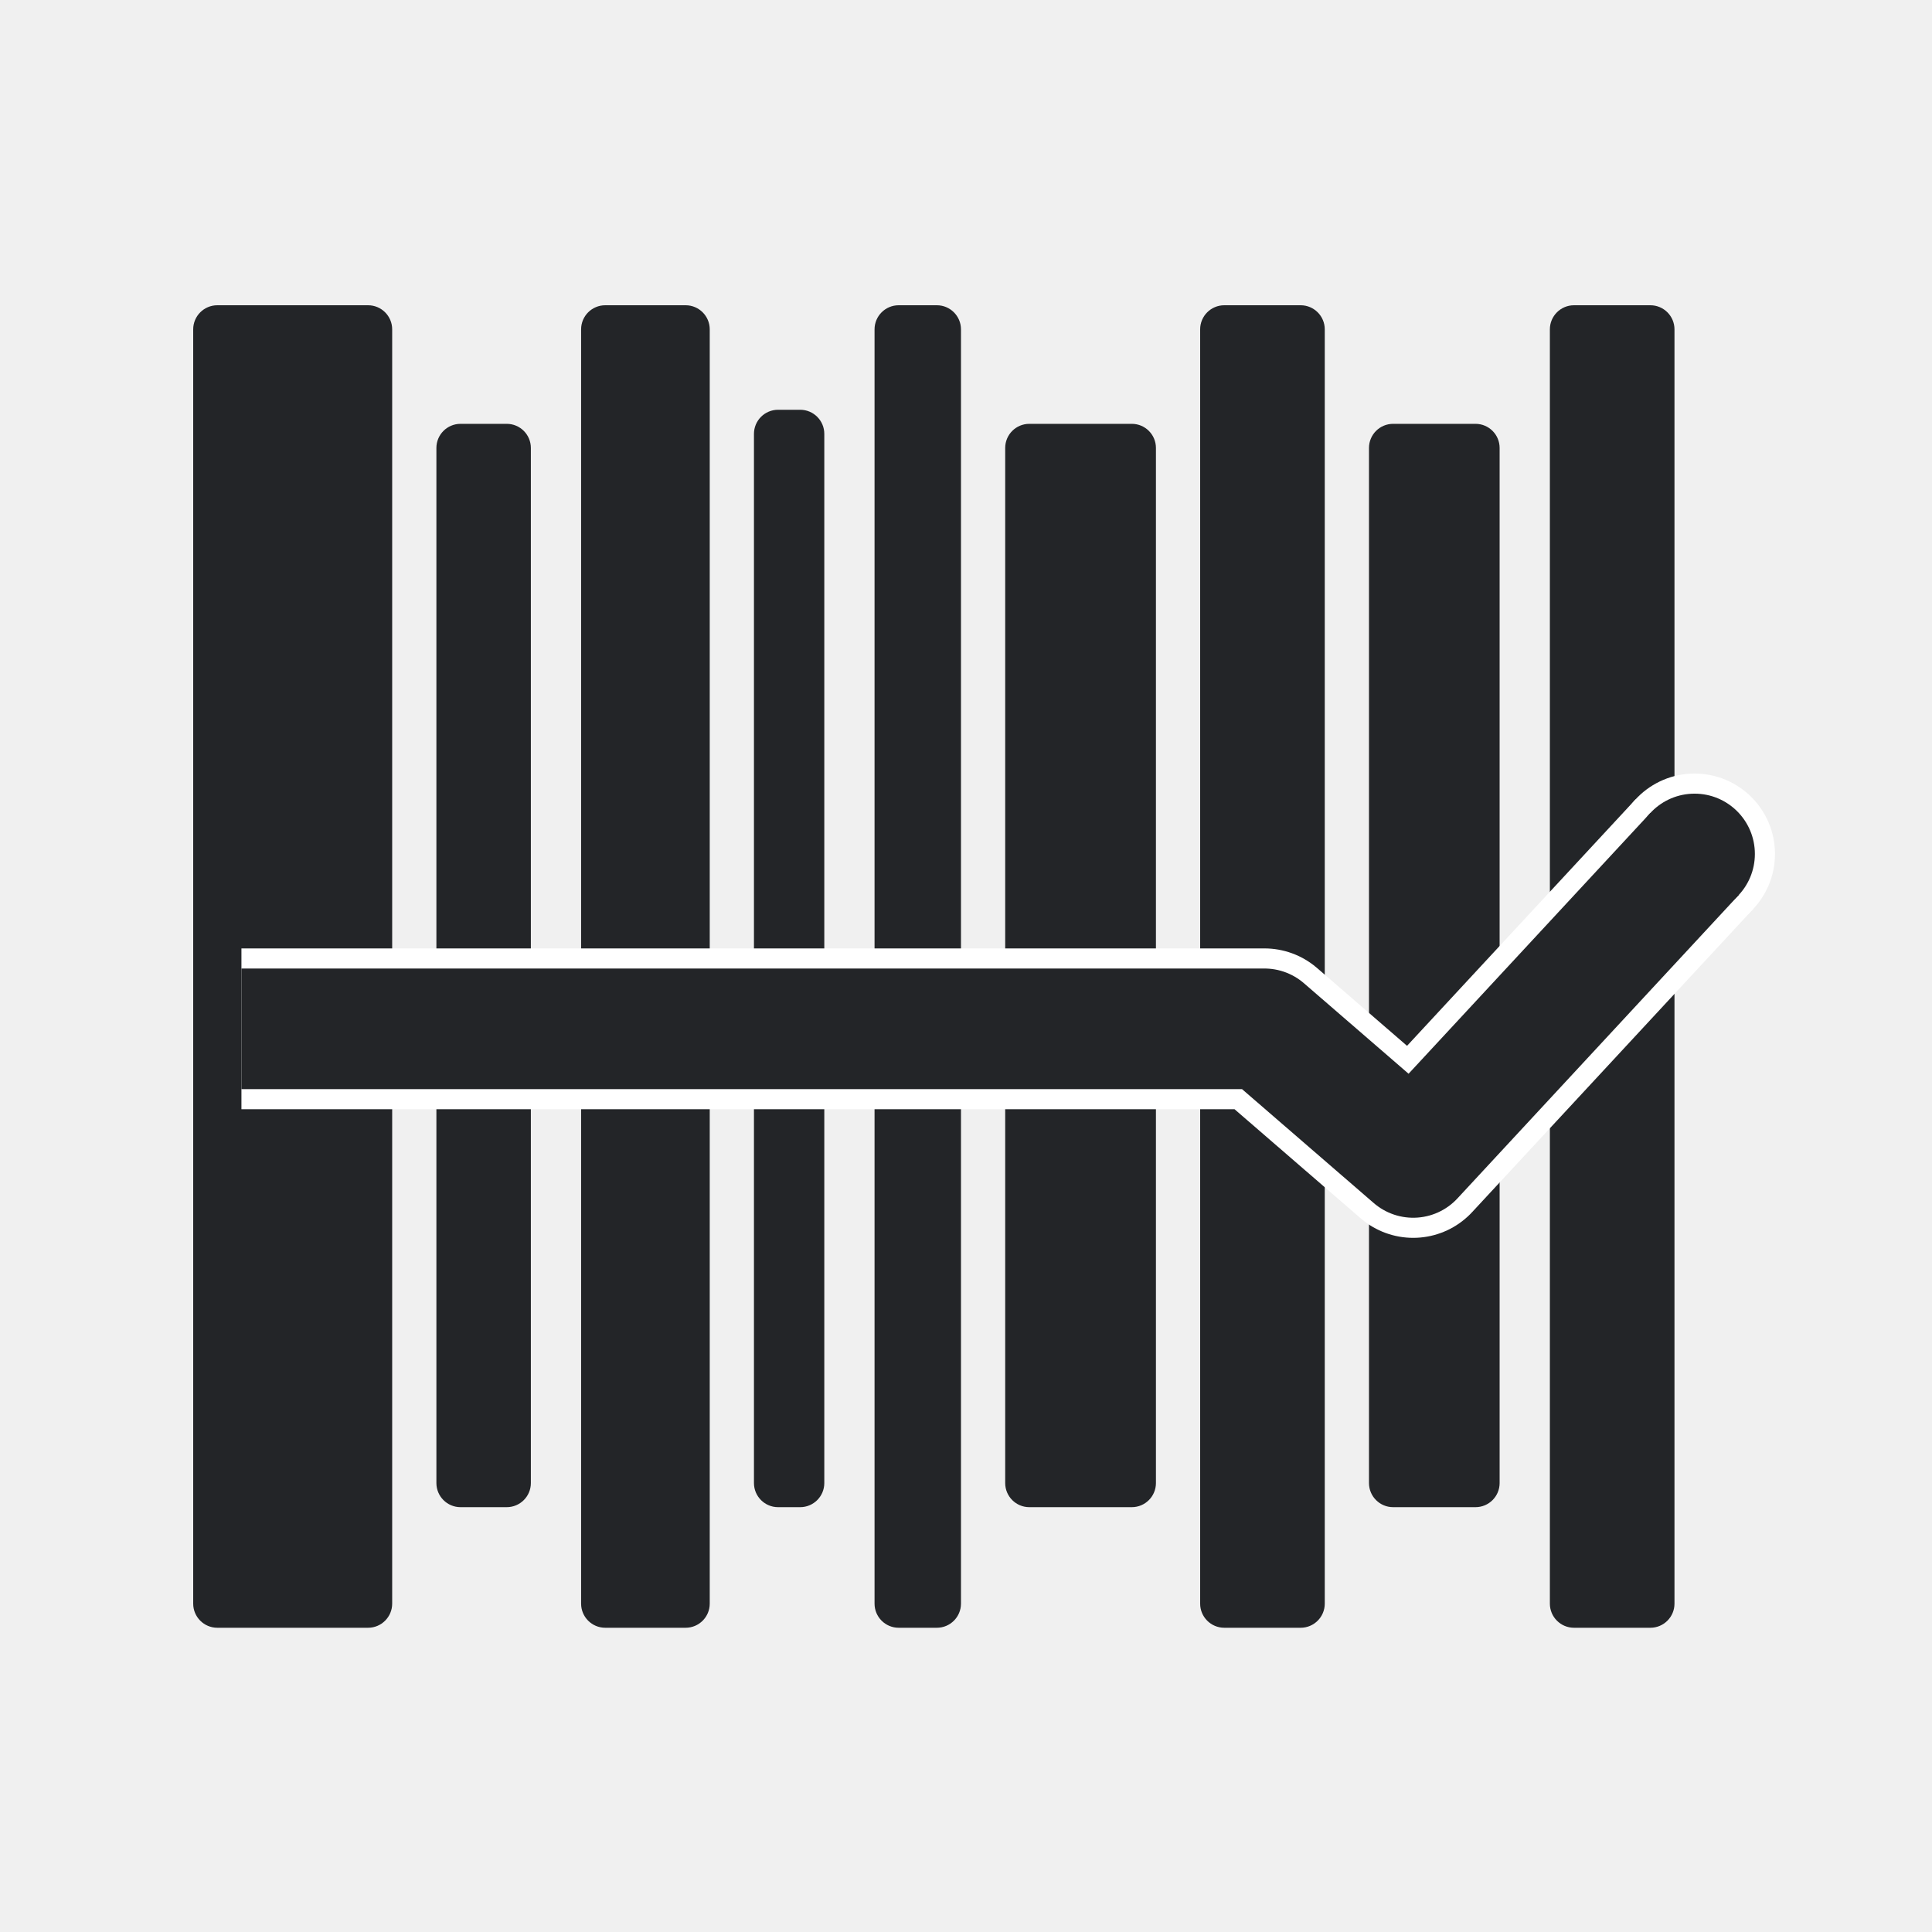
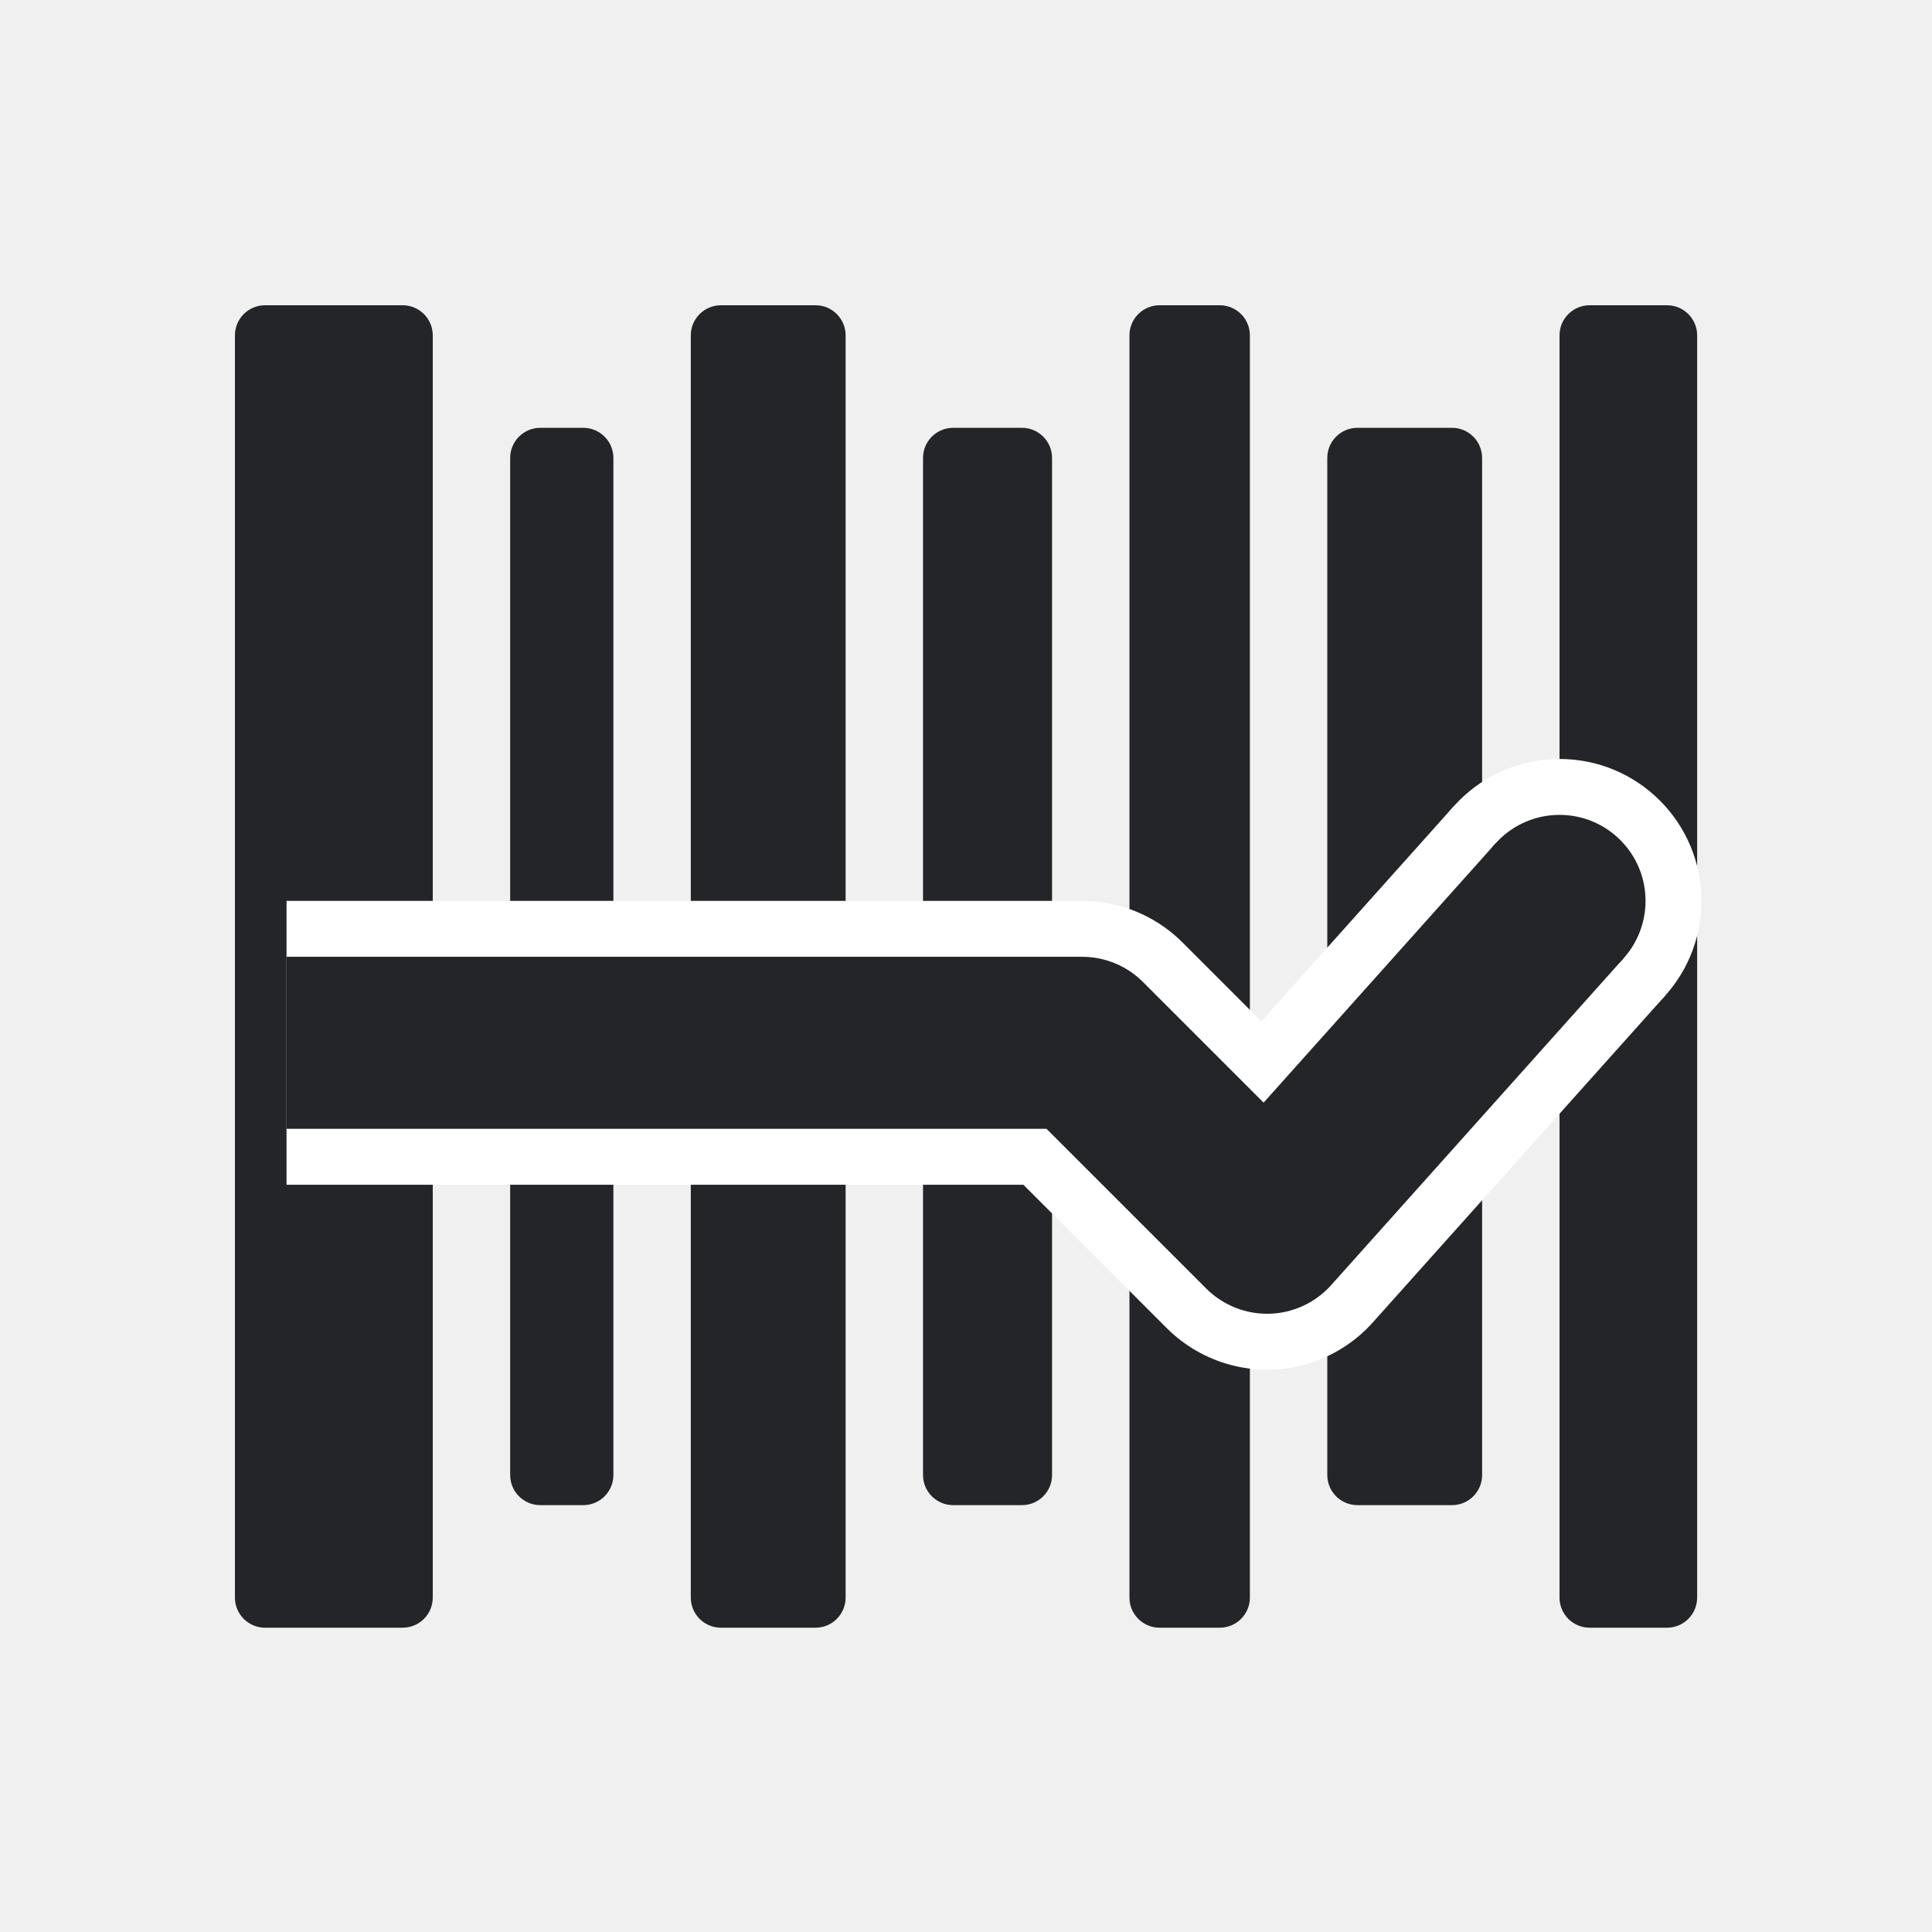
<svg xmlns="http://www.w3.org/2000/svg" width="1000" height="1000" viewBox="0 0 1000 1000">
-   <defs>
-     <linearGradient id="greenGrad" x1="0" y1="0" x2="1" y2="0">
-       <stop offset="0%" stop-color="#70DC59" />
-       <stop offset="52%" stop-color="#17BF55" />
-       <stop offset="100%" stop-color="#039A55" />
-     </linearGradient>
-   </defs>
-   <g id="eatsafe-mark">
-     <rect x="100.000" y="158.000" width="102.991" height="684.525" rx="12.484" fill="#232528" />
-     <rect x="225.878" y="219.378" width="48.895" height="560.728" rx="12.484" fill="#232528" />
-     <rect x="300.780" y="158.000" width="66.580" height="684.525" rx="12.484" fill="#232528" />
-     <rect x="390.247" y="212.096" width="36.411" height="568.010" rx="12.484" fill="#232528" />
-     <rect x="452.666" y="158.000" width="44.733" height="684.525" rx="12.484" fill="#232528" />
-     <rect x="520.286" y="219.378" width="78.023" height="560.728" rx="12.484" fill="#232528" />
-     <rect x="621.196" y="158.000" width="64.499" height="684.525" rx="12.484" fill="#232528" />
-     <rect x="708.583" y="219.378" width="67.620" height="560.728" rx="12.484" fill="#232528" />
-     <rect x="802.211" y="158.000" width="64.499" height="684.525" rx="12.484" fill="#232528" />
-     <polyline points="124.967,532.512 654.486,532.512 731.469,599.092 877.113,442.005" fill="none" stroke="#FFFFFF" stroke-width="83.225" stroke-linecap="butt" stroke-linejoin="round" />
-     <circle cx="877.113" cy="442.005" r="41.612" fill="#FFFFFF" />
-     <polyline points="124.967,532.512 654.486,532.512 731.469,599.092 877.113,442.005" fill="none" stroke="#232528" stroke-width="62.419" stroke-linecap="butt" stroke-linejoin="round" />
-     <circle cx="877.113" cy="442.005" r="31.209" fill="#232528" />
+   <g id="eatsafe-mark" transform="translate(16.8,0)">
+     <rect x="104.8" y="158.0" width="102.396" height="684.495" rx="15.582" fill="#232528" />
+     <rect x="247.264" y="221.441" width="53.424" height="557.613" rx="15.582" fill="#232528" />
+     <rect x="340.756" y="158.0" width="80.136" height="684.495" rx="15.582" fill="#232528" />
+     <rect x="460.96" y="221.441" width="66.78" height="557.613" rx="15.582" fill="#232528" />
+     <rect x="567.808" y="158.0" width="62.328" height="684.495" rx="15.582" fill="#232528" />
+     <rect x="670.204" y="221.441" width="80.136" height="557.613" rx="15.582" fill="#232528" />
+     <rect x="790.408" y="158.0" width="71.232" height="684.495" rx="15.582" fill="#232528" />
+     <polyline points="131.512,539.759 543.322,539.759 639.04,635.477 790.408,466.301" fill="none" stroke="#FFFFFF" stroke-width="146.916" stroke-linecap="butt" stroke-linejoin="round" />
+     <circle cx="790.408" cy="466.301" r="73.458" fill="#FFFFFF" />
+     <polyline points="131.512,539.759 543.322,539.759 639.04,635.477 790.408,466.301" fill="none" stroke="#232528" stroke-width="89.04" stroke-linecap="butt" stroke-linejoin="round" />
+     <circle cx="790.408" cy="466.301" r="44.52" fill="#232528" />
  </g>
</svg>
